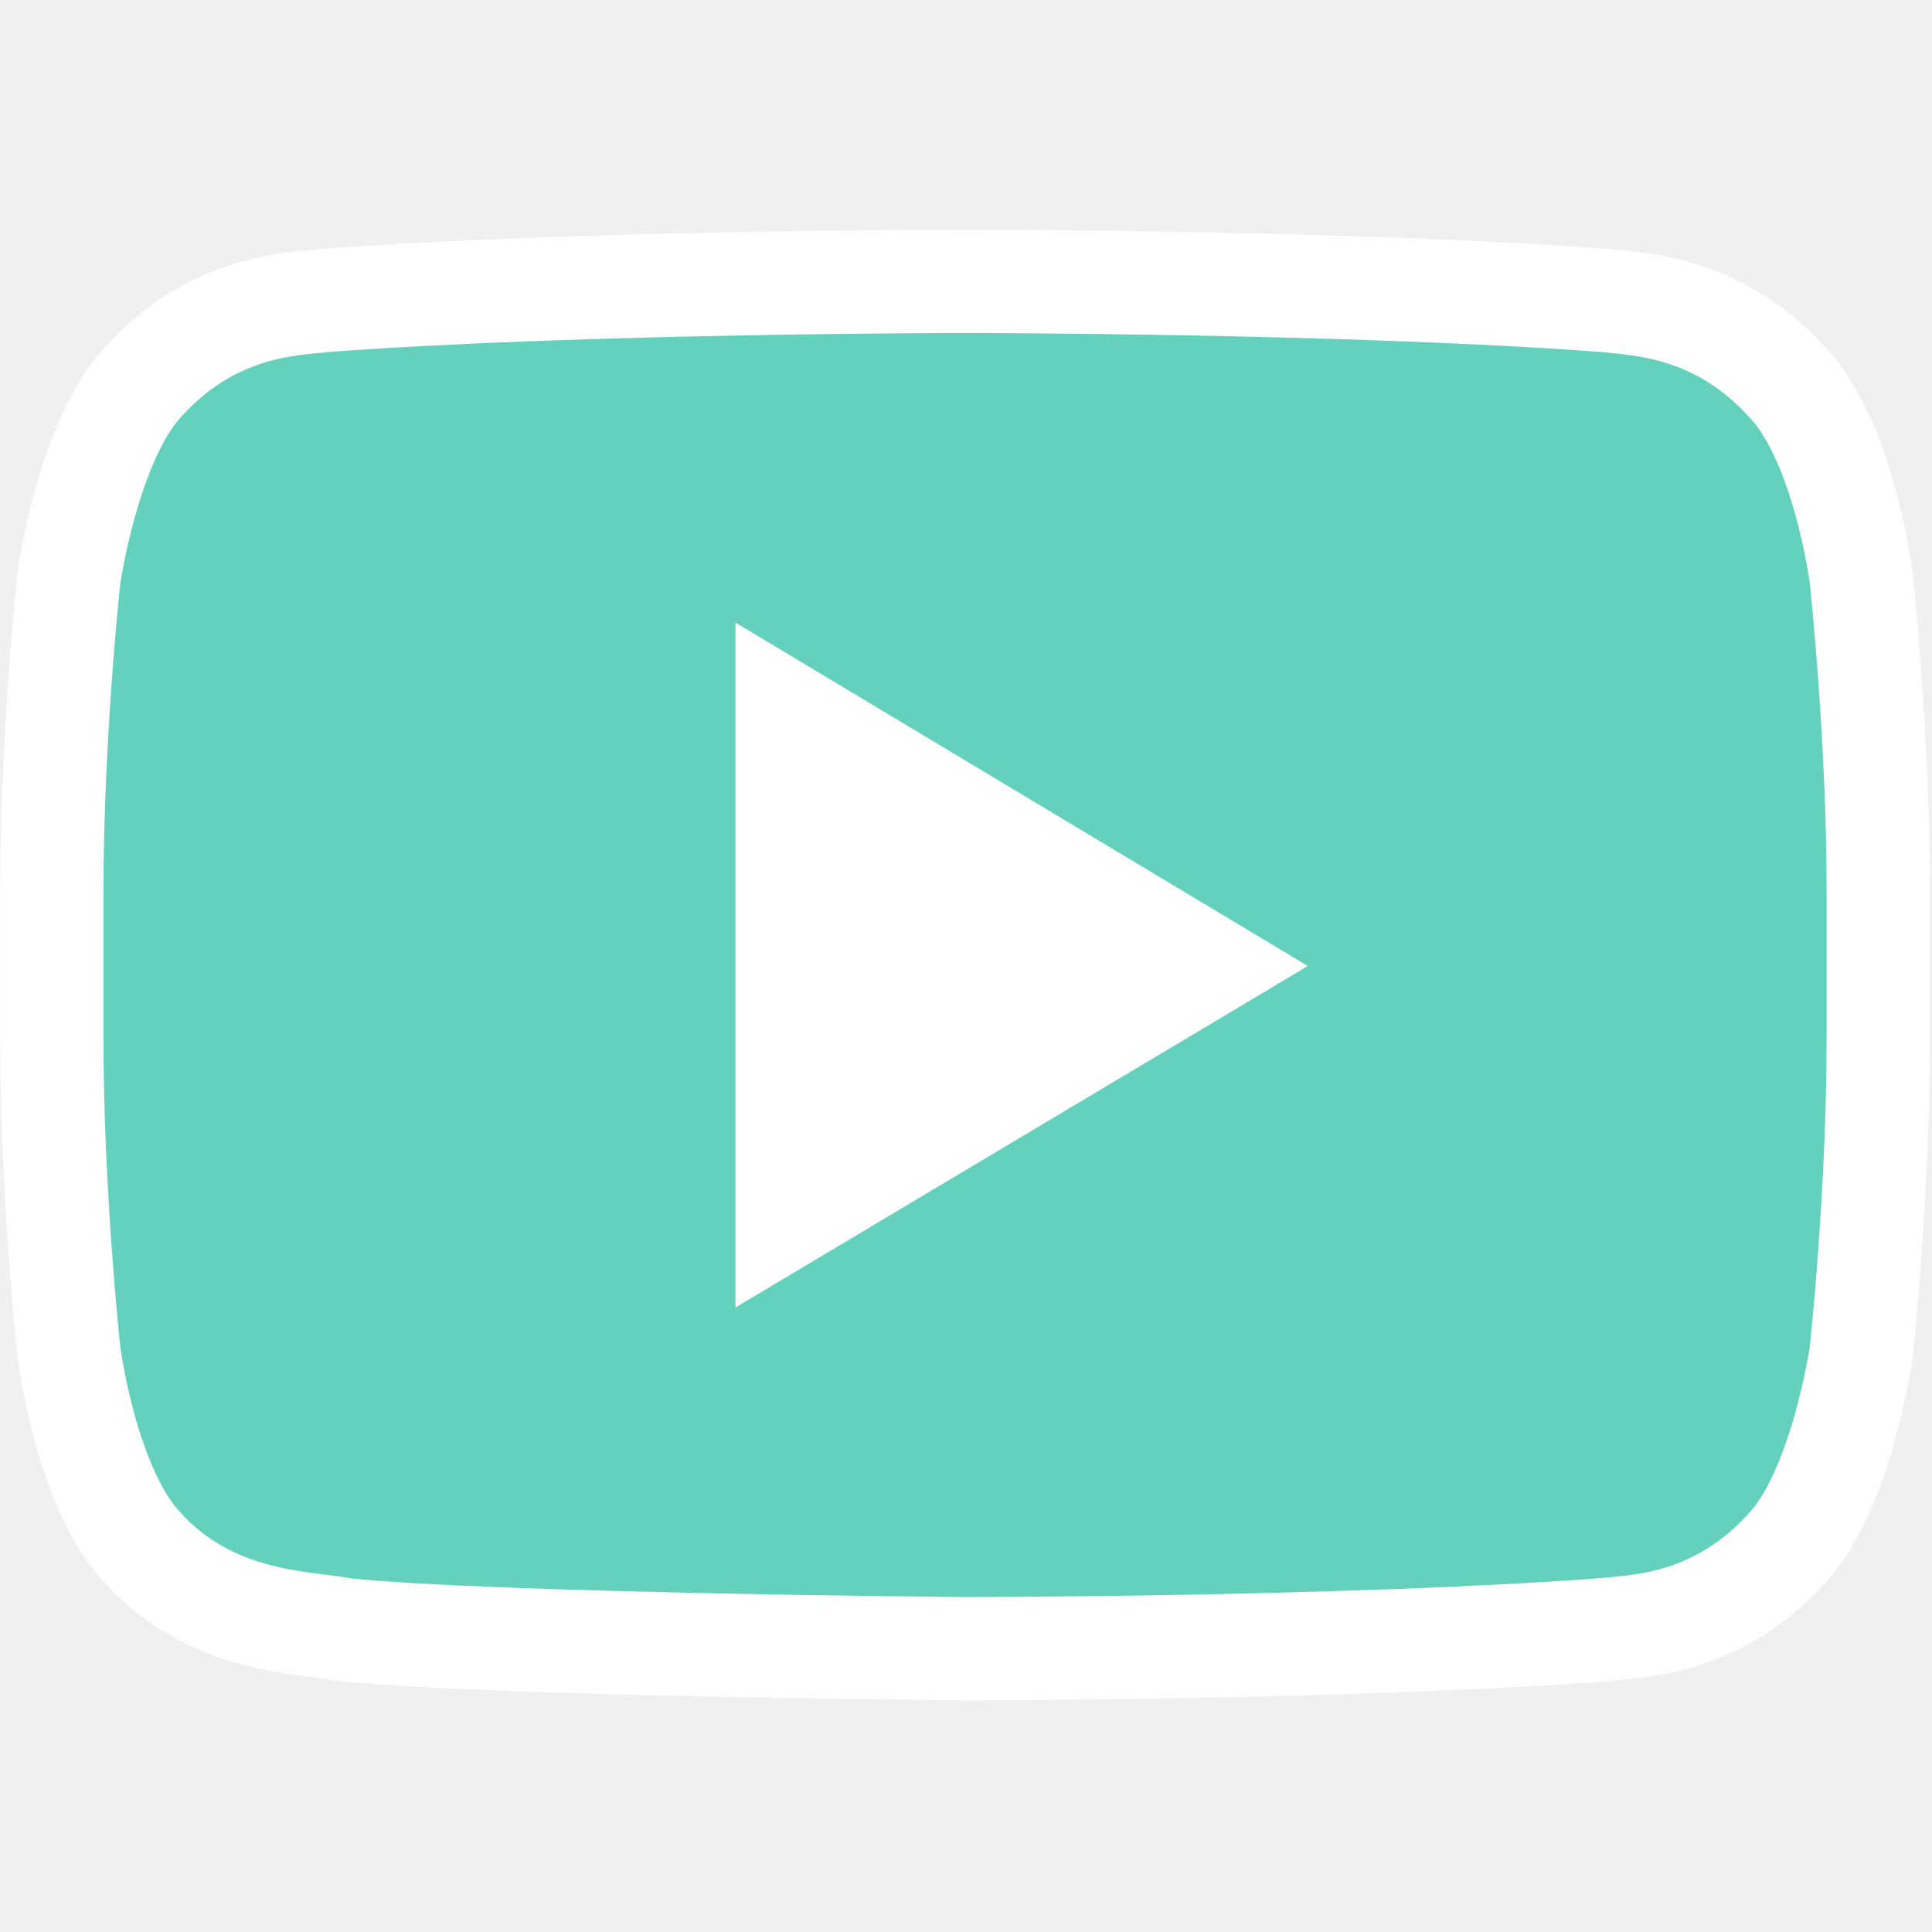
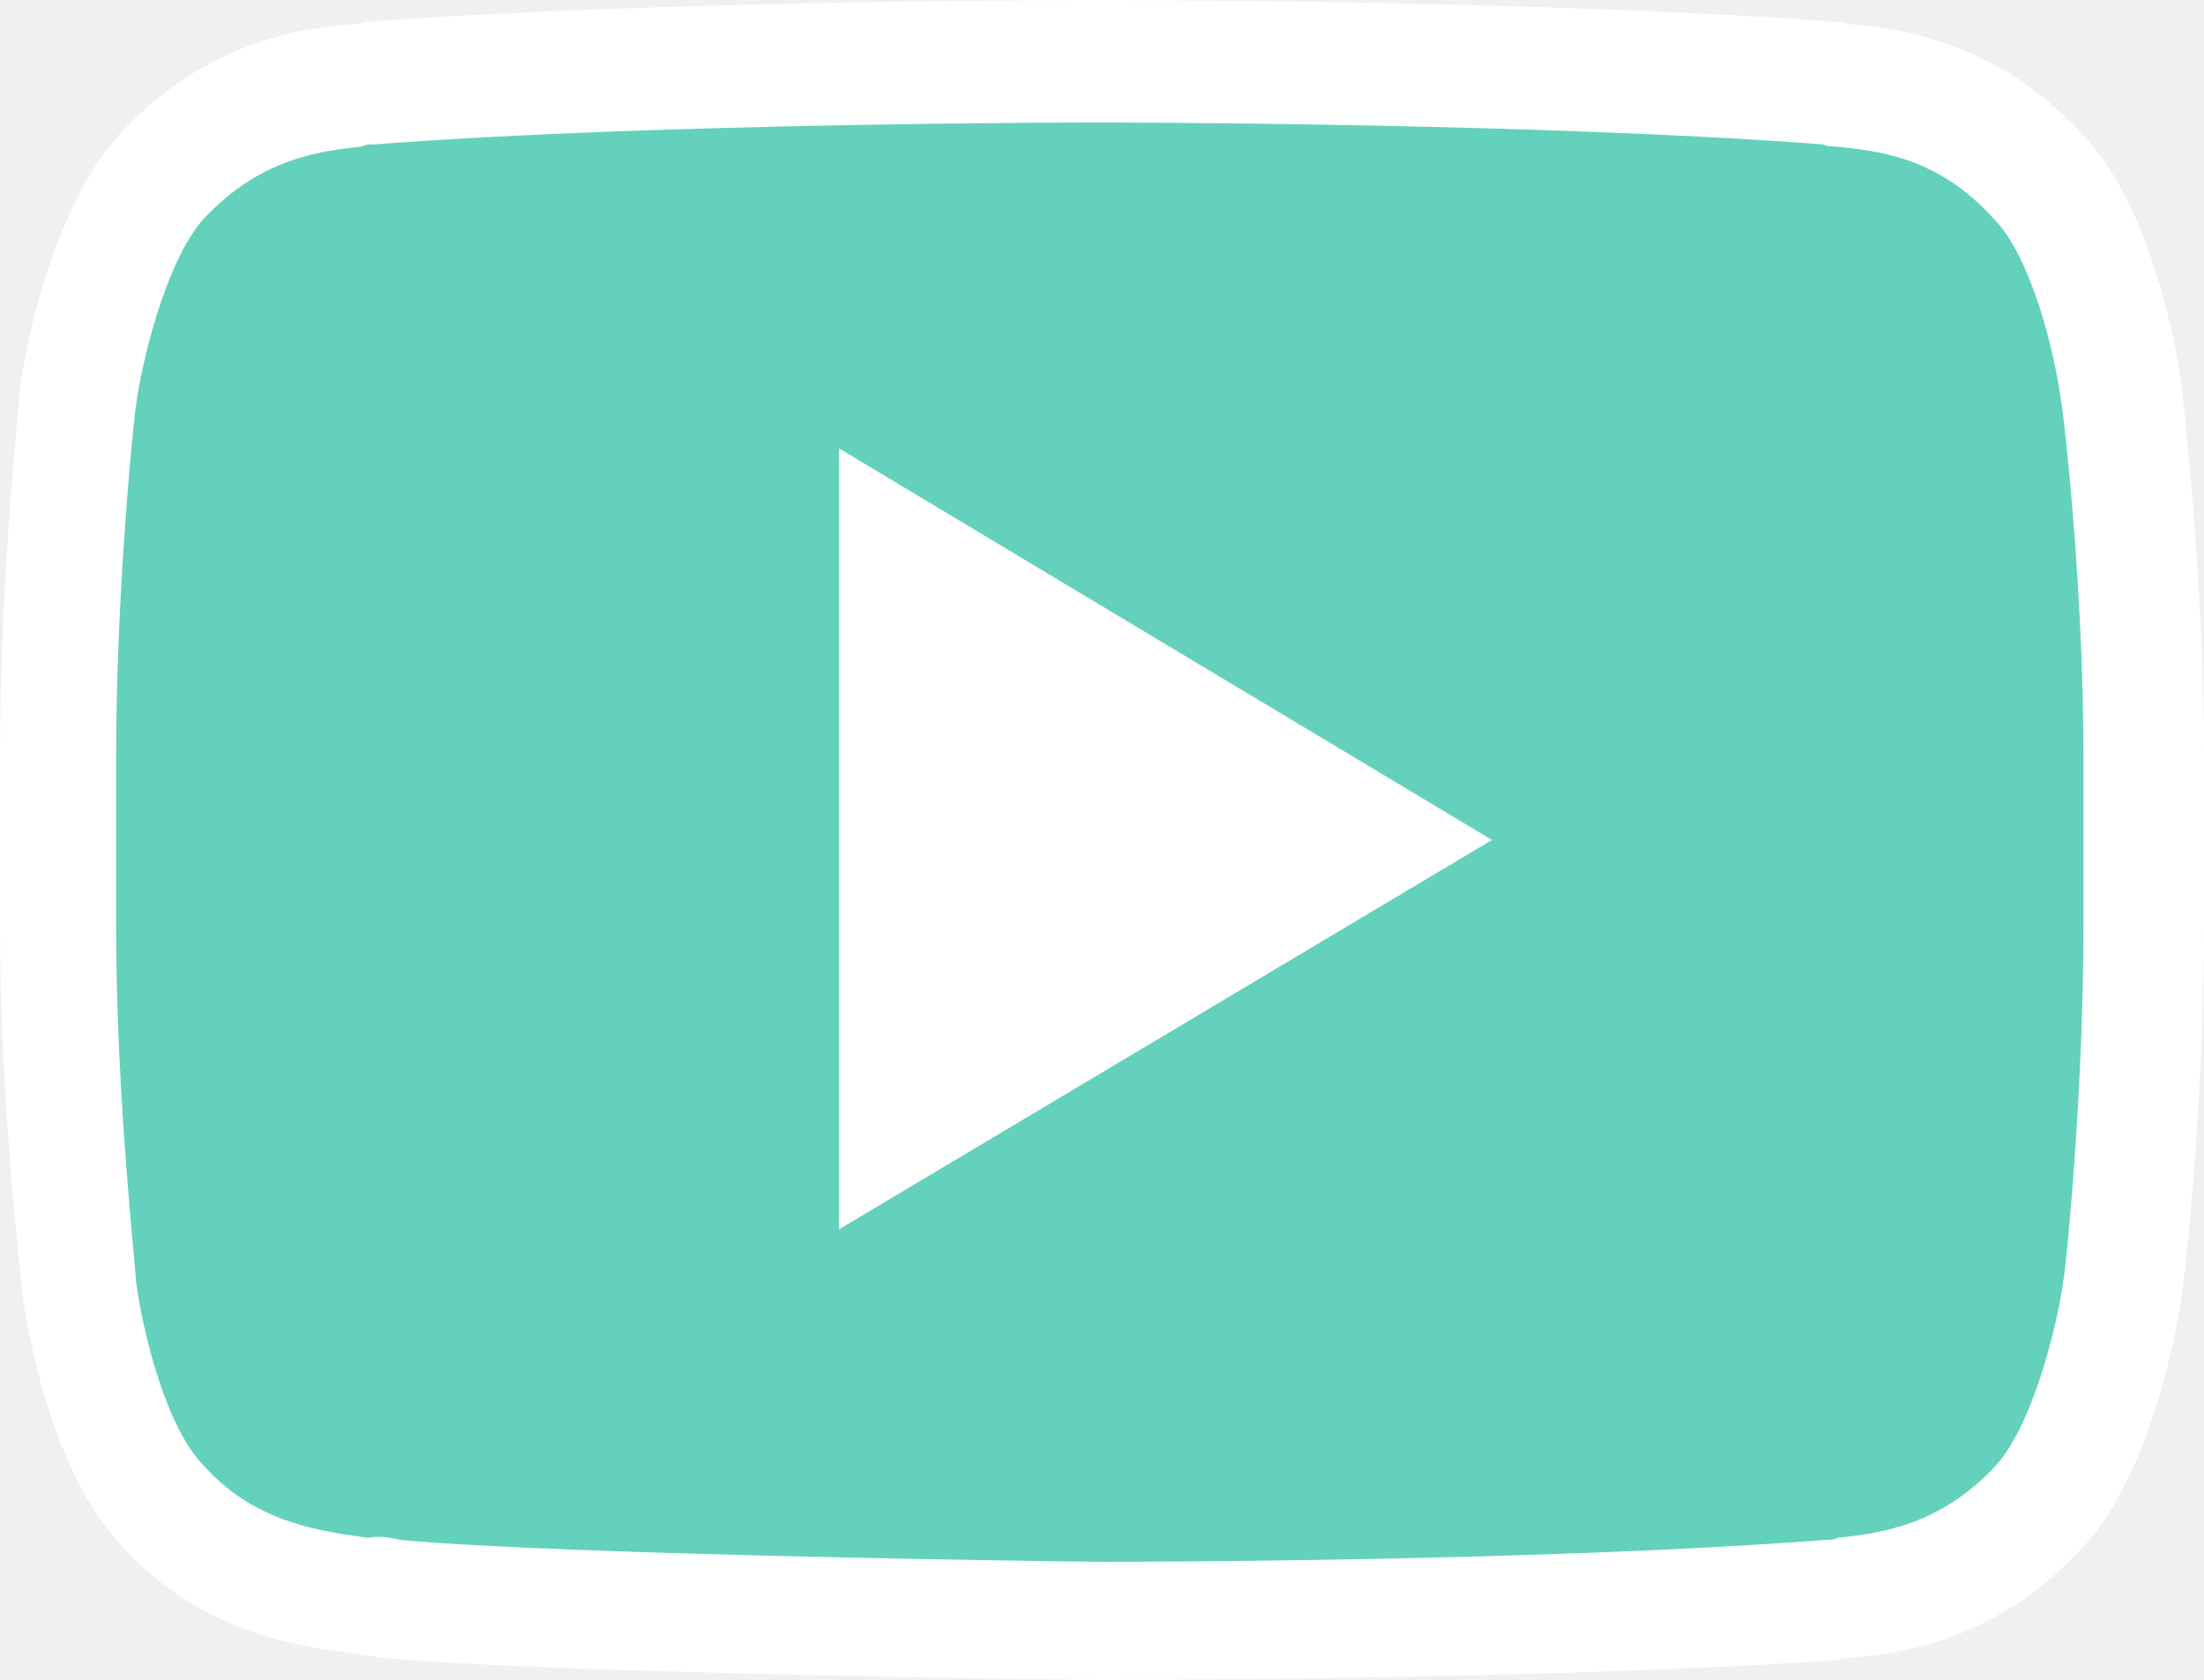
- <svg xmlns="http://www.w3.org/2000/svg" viewBox="0 0 101 101">
-   <path fill="#63D1BB" d="M97.29 30.15s-.9-7.02-3.82-10.13c-3.61-4.01-7.73-4.11-9.54-4.31-13.35-1-33.43-1-33.43-1h-.1s-20.08 0-33.43 1c-1.91.2-5.93.3-9.54 4.31-2.81 3.1-3.82 10.13-3.82 10.13s-.9 8.22-.9 16.44v7.72c0 8.22.9 16.44.9 16.44s.9 7.02 3.82 10.13c3.61 4 8.43 3.9 10.54 4.31 7.63.8 32.53 1 32.53 1s20.08 0 33.43-1c1.91-.2 5.93-.3 9.54-4.31 2.81-3.1 3.82-10.13 3.82-10.13s.9-8.22.9-16.44v-7.72c0-8.22-.9-16.44-.9-16.44Z" stroke="#fff" stroke-width="5.4" />
-   <path fill="#fff" d="M38.45 32.55v35.8L68.37 50.5 38.45 32.55Z" />
+ <svg xmlns="http://www.w3.org/2000/svg" viewBox="0 0 101 77">
+   <path d="M97.285 18.147C97.285 18.147 96.382 11.129 93.47 8.021C89.856 4.01 85.74 3.91 83.932 3.71C70.579 2.707 50.5 2.707 50.5 2.707H50.4C50.4 2.707 30.32 2.707 16.967 3.71C15.06 3.91 11.044 4.01 7.429 8.021C4.618 11.129 3.614 18.147 3.614 18.147C3.614 18.147 2.711 26.369 2.711 34.59V42.31C2.711 50.531 3.614 58.753 3.614 58.753C3.614 58.753 4.518 65.771 7.429 68.879C11.044 72.889 15.863 72.789 17.971 73.19C25.601 73.992 50.5 74.193 50.5 74.193C50.5 74.193 70.579 74.193 83.932 73.19C85.84 72.99 89.856 72.889 93.47 68.879C96.281 65.771 97.285 58.753 97.285 58.753C97.285 58.753 98.189 50.531 98.189 42.31V34.59C98.189 26.369 97.285 18.147 97.285 18.147Z" fill="#63D1BB" />
+   <path d="M50.4 77C49.396 77 25.3 76.699 17.67 75.997H17.57H17.469C17.168 75.897 16.766 75.897 16.365 75.797C13.855 75.496 9.136 74.895 5.522 70.784C2.108 67.174 1.104 59.956 1.004 59.154C1.004 58.853 0 50.632 0 42.41V34.69C0 26.369 0.904 18.247 0.904 17.947V17.846C1.004 17.044 2.108 9.926 5.421 6.216C9.437 1.805 13.955 1.303 16.164 1.103C16.365 1.103 16.566 1.103 16.666 1.003H16.766C30.119 0 50.199 0 50.4 0H50.5C50.701 0 70.78 0 84.133 1.003H84.234C84.434 1.003 84.535 1.003 84.736 1.103C86.944 1.303 91.462 1.805 95.478 6.216C98.892 9.825 99.896 17.044 99.996 17.846C99.996 18.147 101 26.369 101 34.69V42.41C101 50.732 100.096 58.853 99.996 59.154V59.254C99.896 60.056 98.791 67.275 95.478 70.884C91.462 75.296 86.944 75.797 84.736 75.997C84.535 75.997 84.334 75.997 84.234 76.098H84.133C70.78 77 50.6 77 50.4 77ZM18.373 70.583C25.903 71.285 49.697 71.586 50.5 71.586C51.203 71.586 70.68 71.586 83.631 70.583C83.832 70.583 84.033 70.583 84.234 70.483C86.041 70.283 88.852 69.982 91.462 67.174C93.269 65.169 94.374 60.257 94.575 58.552C94.675 58.051 95.478 50.13 95.478 42.41V34.69C95.478 26.87 94.575 19.049 94.474 18.548C94.173 16.142 93.069 11.73 91.362 10.026C88.751 7.118 85.94 6.918 84.133 6.717C83.932 6.717 83.732 6.717 83.531 6.617C70.379 5.615 50.6 5.615 50.4 5.615H50.299C50.098 5.615 30.22 5.615 17.168 6.617C16.967 6.617 16.766 6.617 16.566 6.717C14.758 6.918 11.947 7.219 9.337 10.026C7.53 12.031 6.425 16.944 6.225 18.648C6.124 19.25 5.321 27.07 5.321 34.79V42.51C5.321 50.23 6.225 58.151 6.225 58.652C6.526 61.059 7.63 65.47 9.337 67.174C11.646 69.781 14.658 70.182 16.867 70.483C17.469 70.383 17.871 70.483 18.373 70.583Z" fill="white" />
+   <path d="M38.452 20.553V56.346L68.371 38.5L38.452 20.553Z" fill="white" />
</svg>
